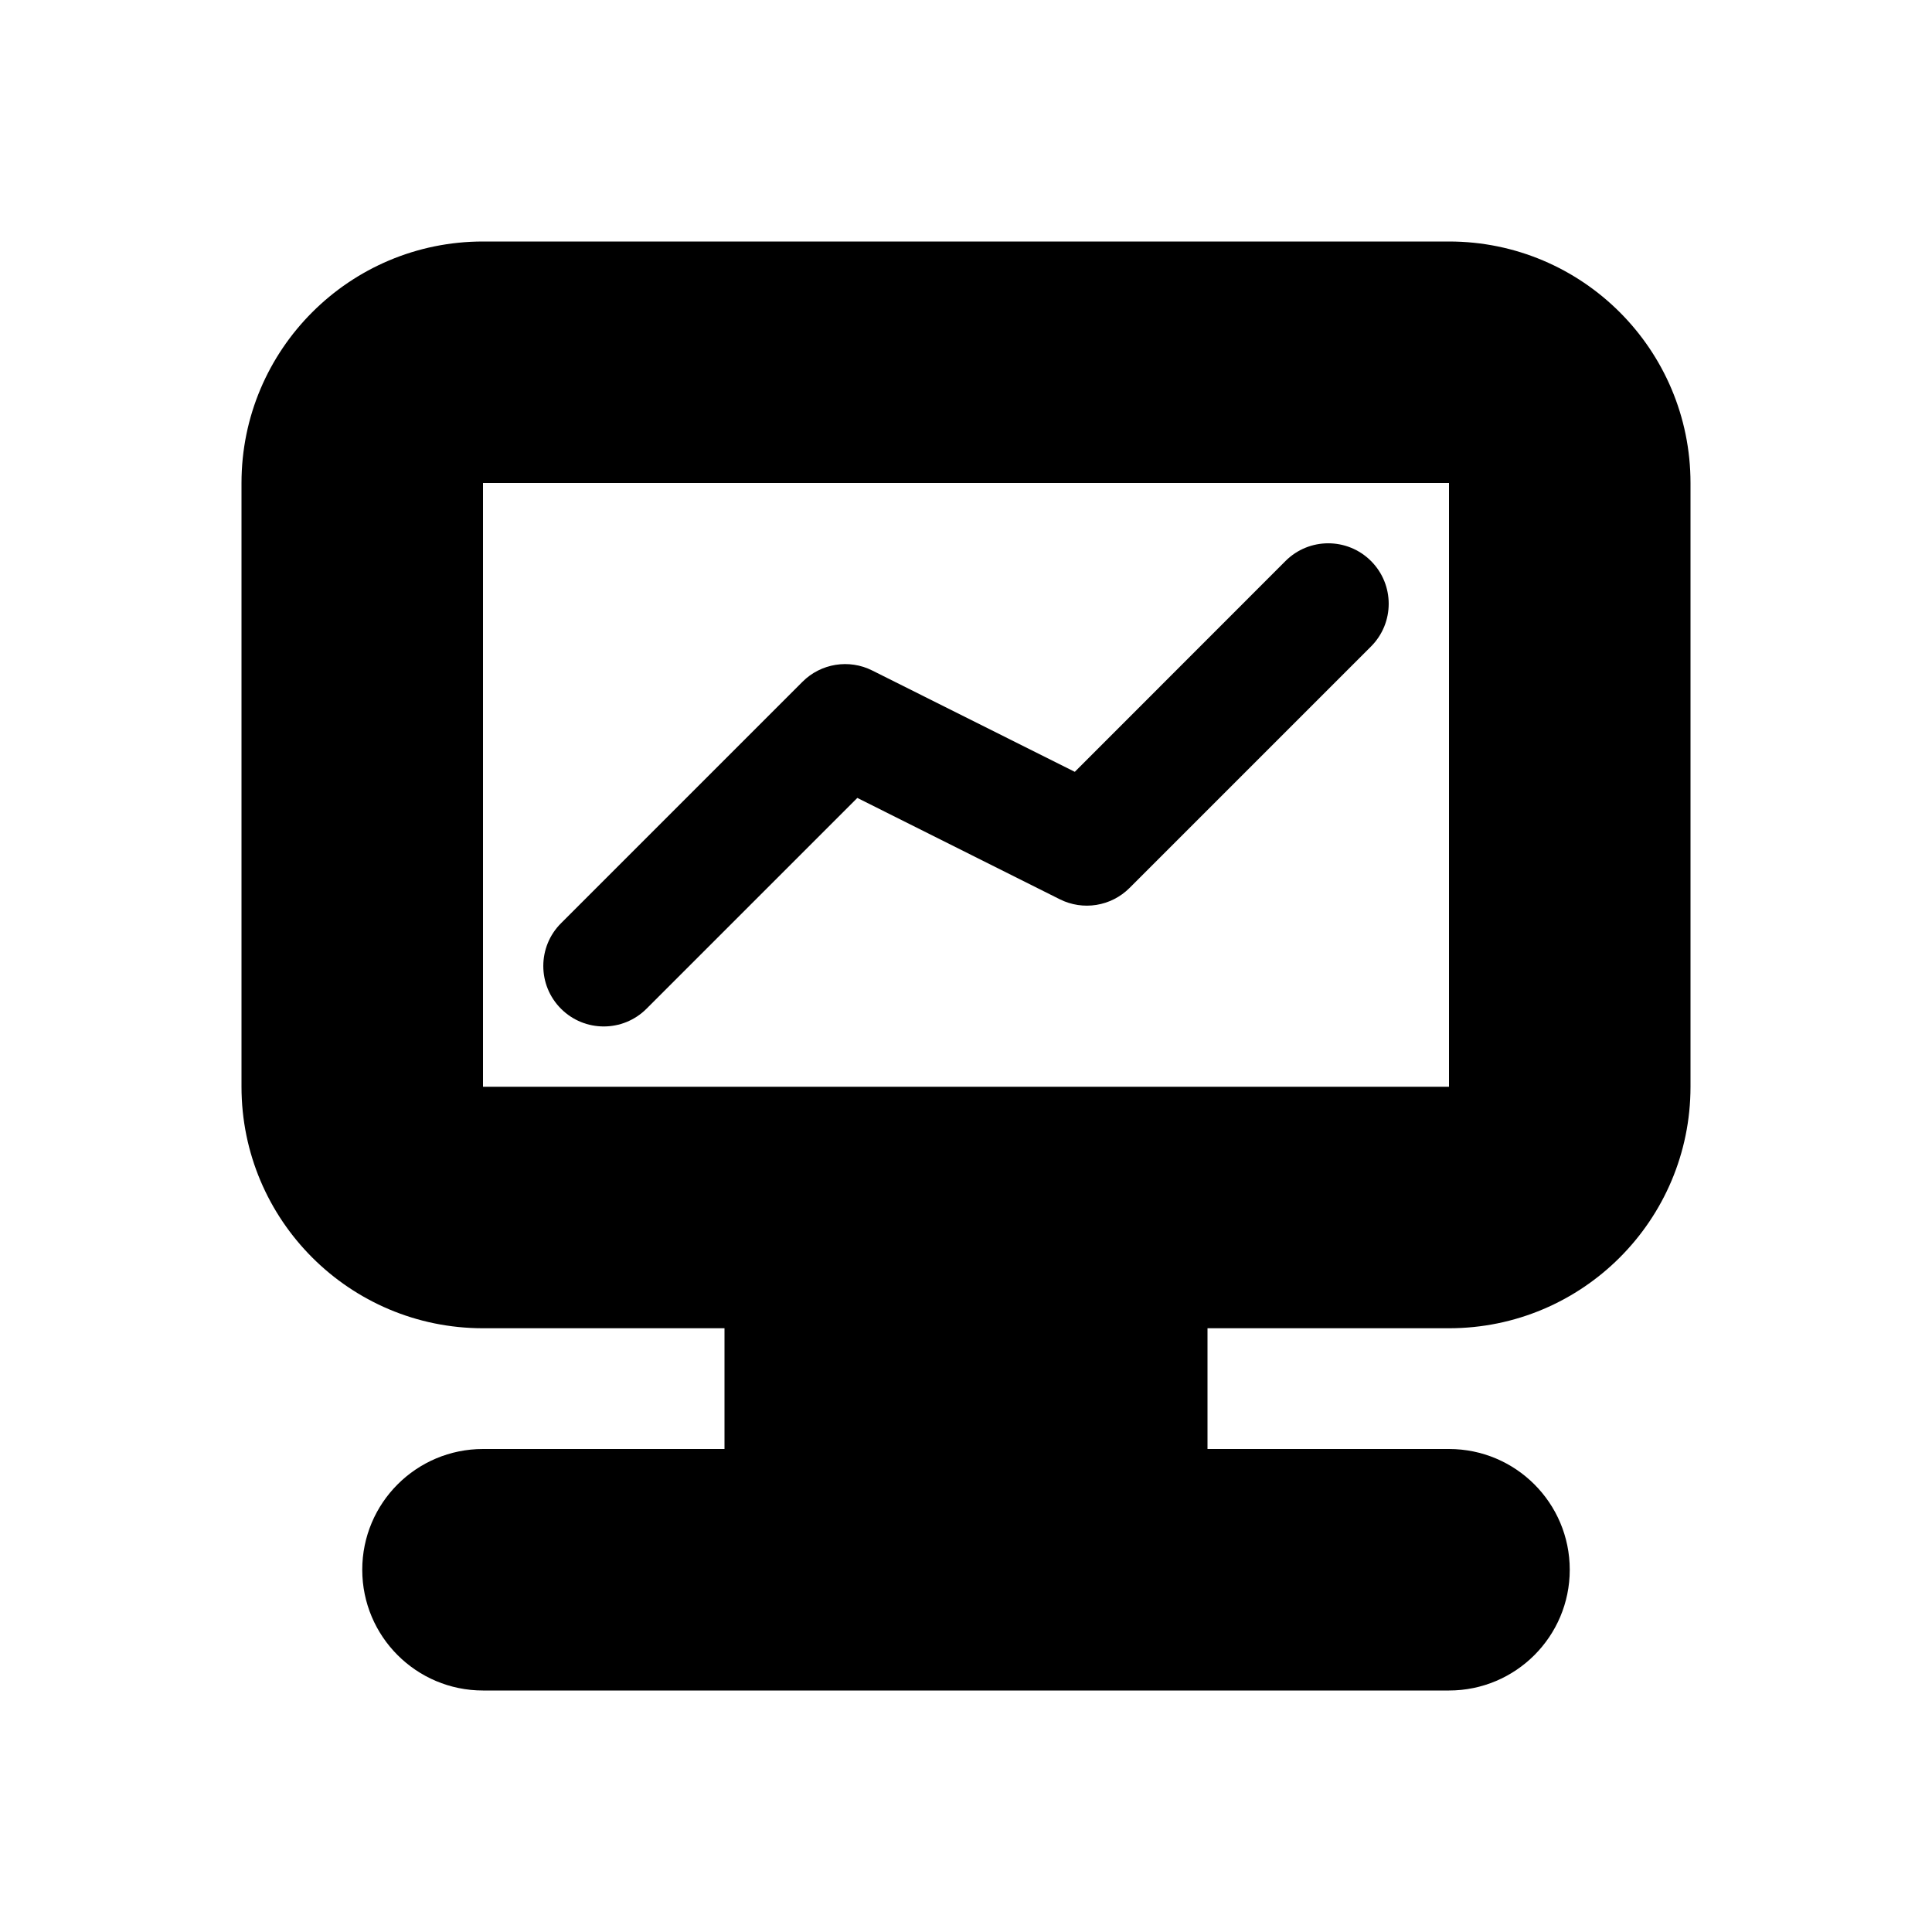
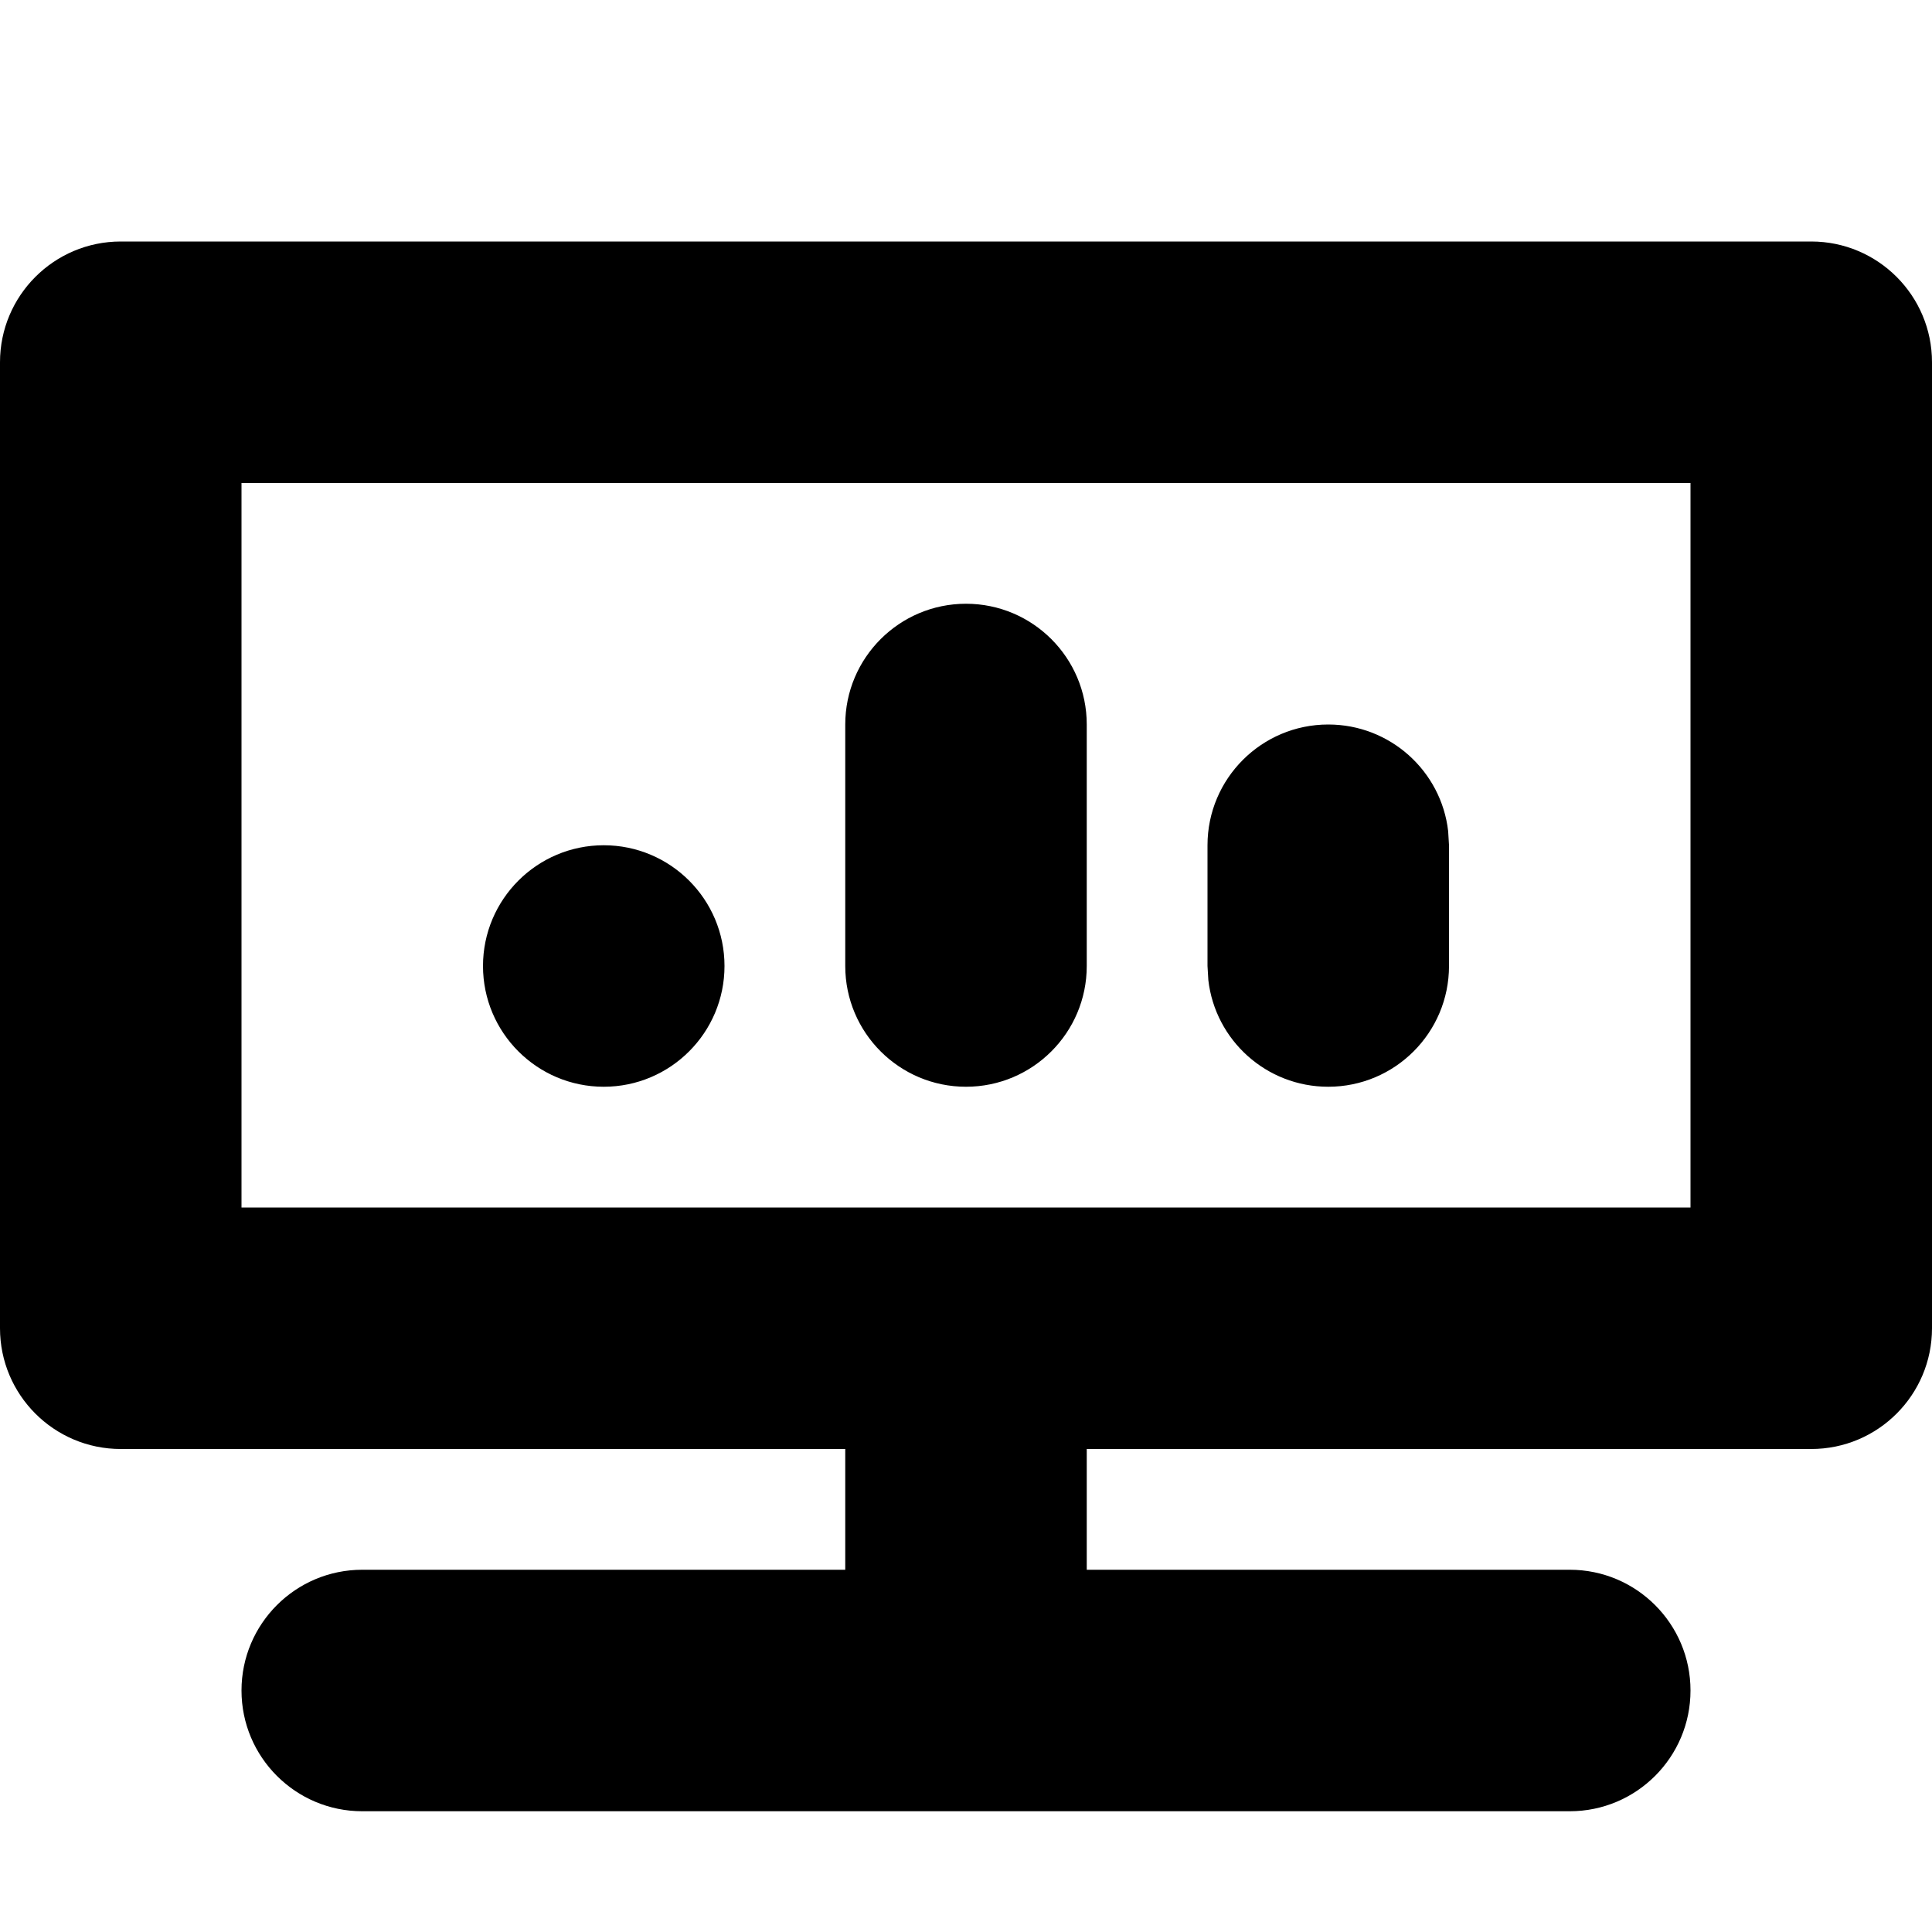
<svg xmlns="http://www.w3.org/2000/svg" width="16" height="16" viewBox="0 0 16 16">
-   <path d="M10 11v1h2a1 1 0 0 1 0 2H4a1 1 0 0 1 0-2h2v-1H4a2 2 0 0 1-2-2V4a2 2 0 0 1 2-2h8a2 2 0 0 1 2 2v5a2 2 0 0 1-2 2h-2zM4 4v5h8V4H4zm1.354 4.354a.5.5 0 1 1-.708-.708l2-2a.5.5 0 0 1 .578-.093l1.677.839 1.745-1.746a.5.5 0 0 1 .708.708l-2 2a.5.5 0 0 1-.578.093L7.1 6.608 5.354 8.354z" id="a" />
+   <path fill="#000000" d="M15,2 C15.552,2 16,2.448 16,3 L16,11 C16,11.552 15.552,12 15,12 L9,12 L9,13 L13,13 C13.552,13 14,13.448 14,14 C14,14.552 13.552,15 13,15 L3,15 C2.448,15 2,14.552 2,14 C2,13.448 2.448,13 3,13 L7,13 L7,12 L1,12 C0.448,12 0,11.552 0,11 L0,3 C0,2.448 0.448,2 1,2 L15,2 Z M14,4 L2,4 L2,10 L14,10 L14,4 Z M5,7 C5.552,7 6,7.448 6,8 C6,8.552 5.552,9 5,9 C4.448,9 4,8.552 4,8 C4,7.448 4.448,7 5,7 Z M8,5 C8.552,5 9,5.448 9,6 L9,8 C9,8.552 8.552,9 8,9 C7.448,9 7,8.552 7,8 L7,6 C7,5.448 7.448,5 8,5 Z M11,6 C11.513,6 11.936,6.386 11.993,6.883 L12,7 L12,8 C12,8.552 11.552,9 11,9 C10.487,9 10.064,8.614 10.007,8.117 L10,8 L10,7 C10,6.448 10.448,6 11,6 Z" />
</svg>
